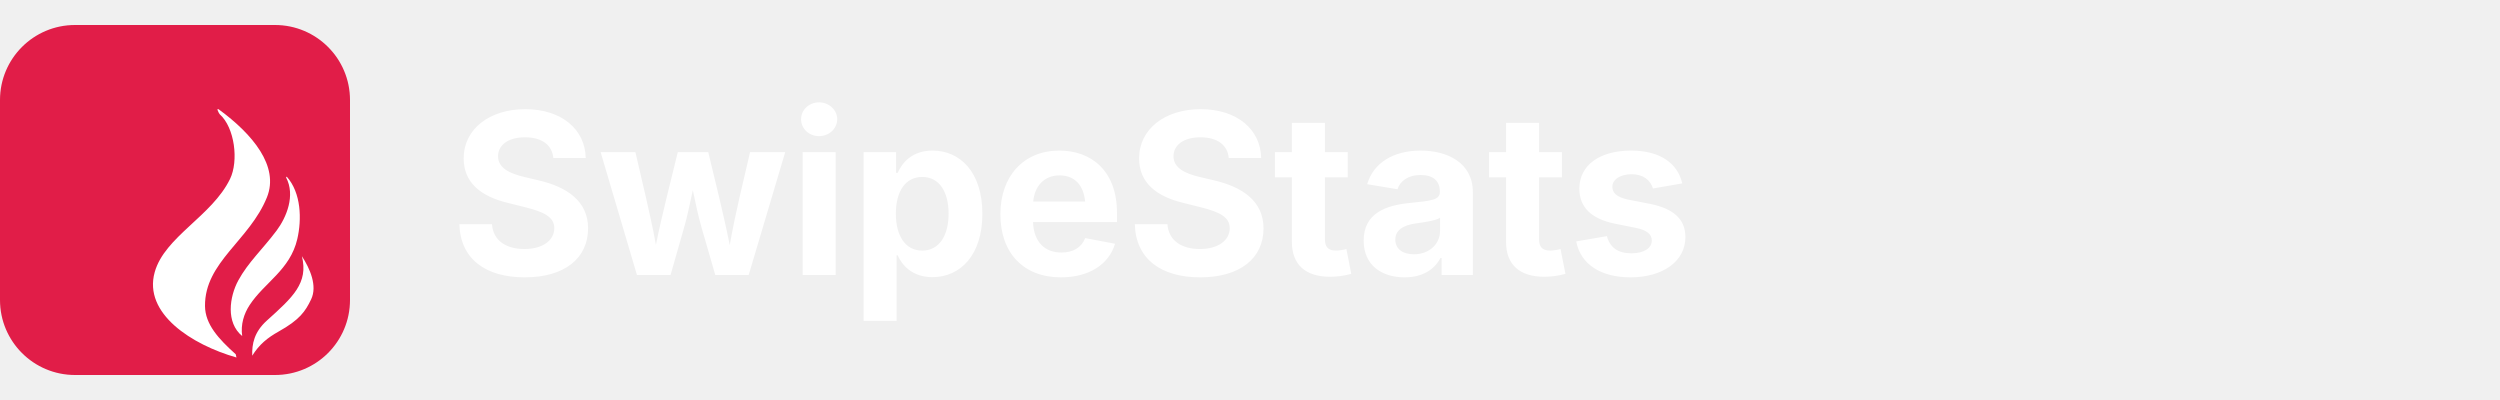
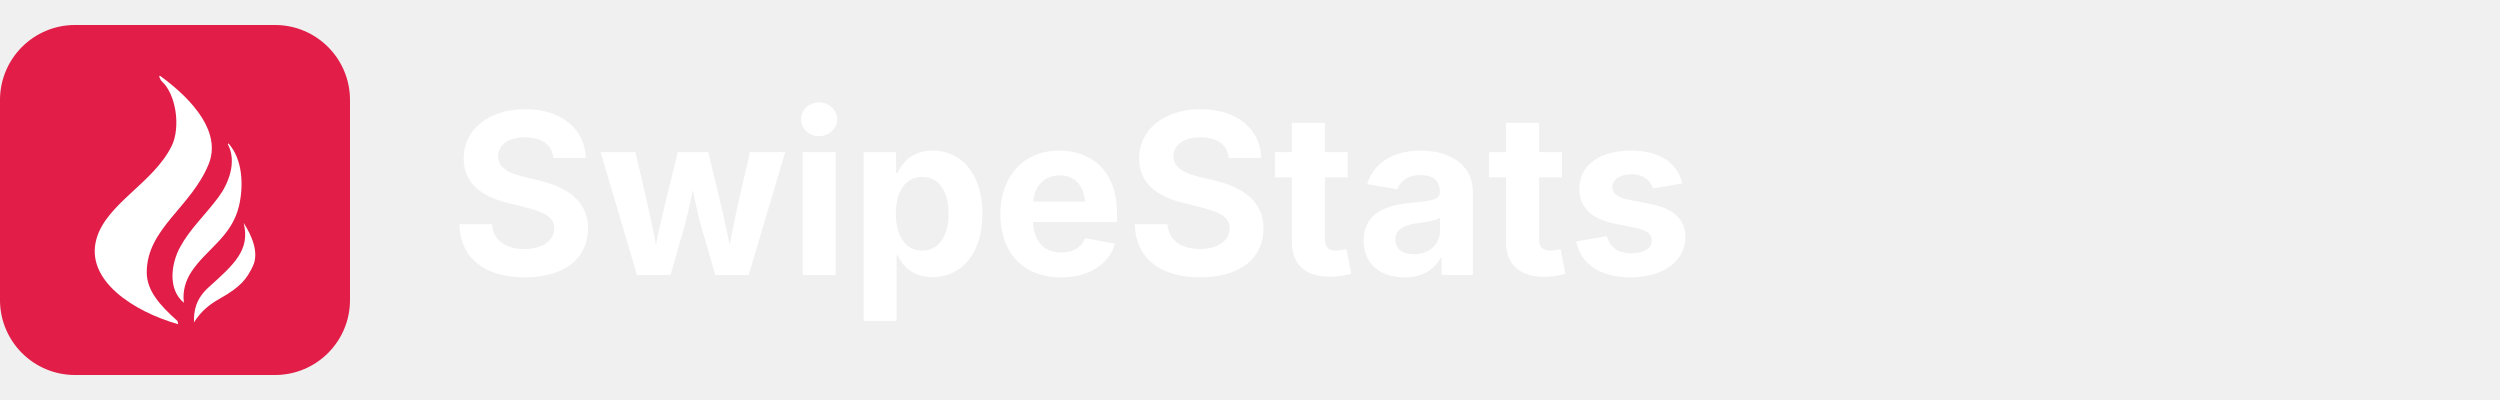
<svg xmlns="http://www.w3.org/2000/svg" viewBox="0 0 200 32" fill="none">
  <rect width="28" height="28" x="0" y="2" rx="6" fill="#e11d48" />
-   <g transform="translate(4, 4) scale(0.14)" fill="white">
+   <g transform="translate(-0.66, 1.34) scale(0.14)" fill="white">
    <g transform="matrix(1.702461, 0, 0, 1.702461, 22.99736, 22.99753)">
      <g transform="scale(1 -1)">
        <g transform="translate(0 -96)">
          <path d="M 21.633,34.925 C 24.973,46.855 40.837,53.71 46.922,66.223 C 49.866,72.279 48.49,83.461 43.464,87.939 C 43.197,88.178 42.09,90.326 43.217,89.521 C 54.416,81.327 63.521,70.509 59.309,60.068 C 53.464,45.577 38.409,38.34 38.519,23.585 C 38.566,17.447 43.088,12.523 48.838,7.375 L 49.073,6.299 C 34.143,10.56 17.742,21.028 21.633,34.925 Z M 59.314,18.723 C 67.987,26.524 73.282,31.263 71.043,40.298 C 73.766,36.119 76.295,30.323 74.135,25.806 C 72.203,21.769 70.28,18.956 63.244,15.02 C 59.515,12.935 56.712,10.677 54.37,6.898 C 54.248,10.853 55.011,14.852 59.314,18.723 Z M 49.686,32.153 C 53.003,38.255 57.845,42.622 62.538,48.882 C 65.869,53.325 68.92,60.704 65.731,66.728 L 65.937,67.016 C 70.824,61.556 71.028,52.654 69.495,46.059 C 67.086,35.69 58.5,31.5 53.511,23.918 C 51.557,20.948 50.446,17.311 51,13.5 C 45.461,18.021 46.727,26.69 49.686,32.153 Z" />
        </g>
      </g>
    </g>
  </g>
  <text x="36" y="22" font-family="system-ui, -apple-system, sans-serif" font-size="18" font-weight="700" fill="white">SwipeStats</text>
</svg>
